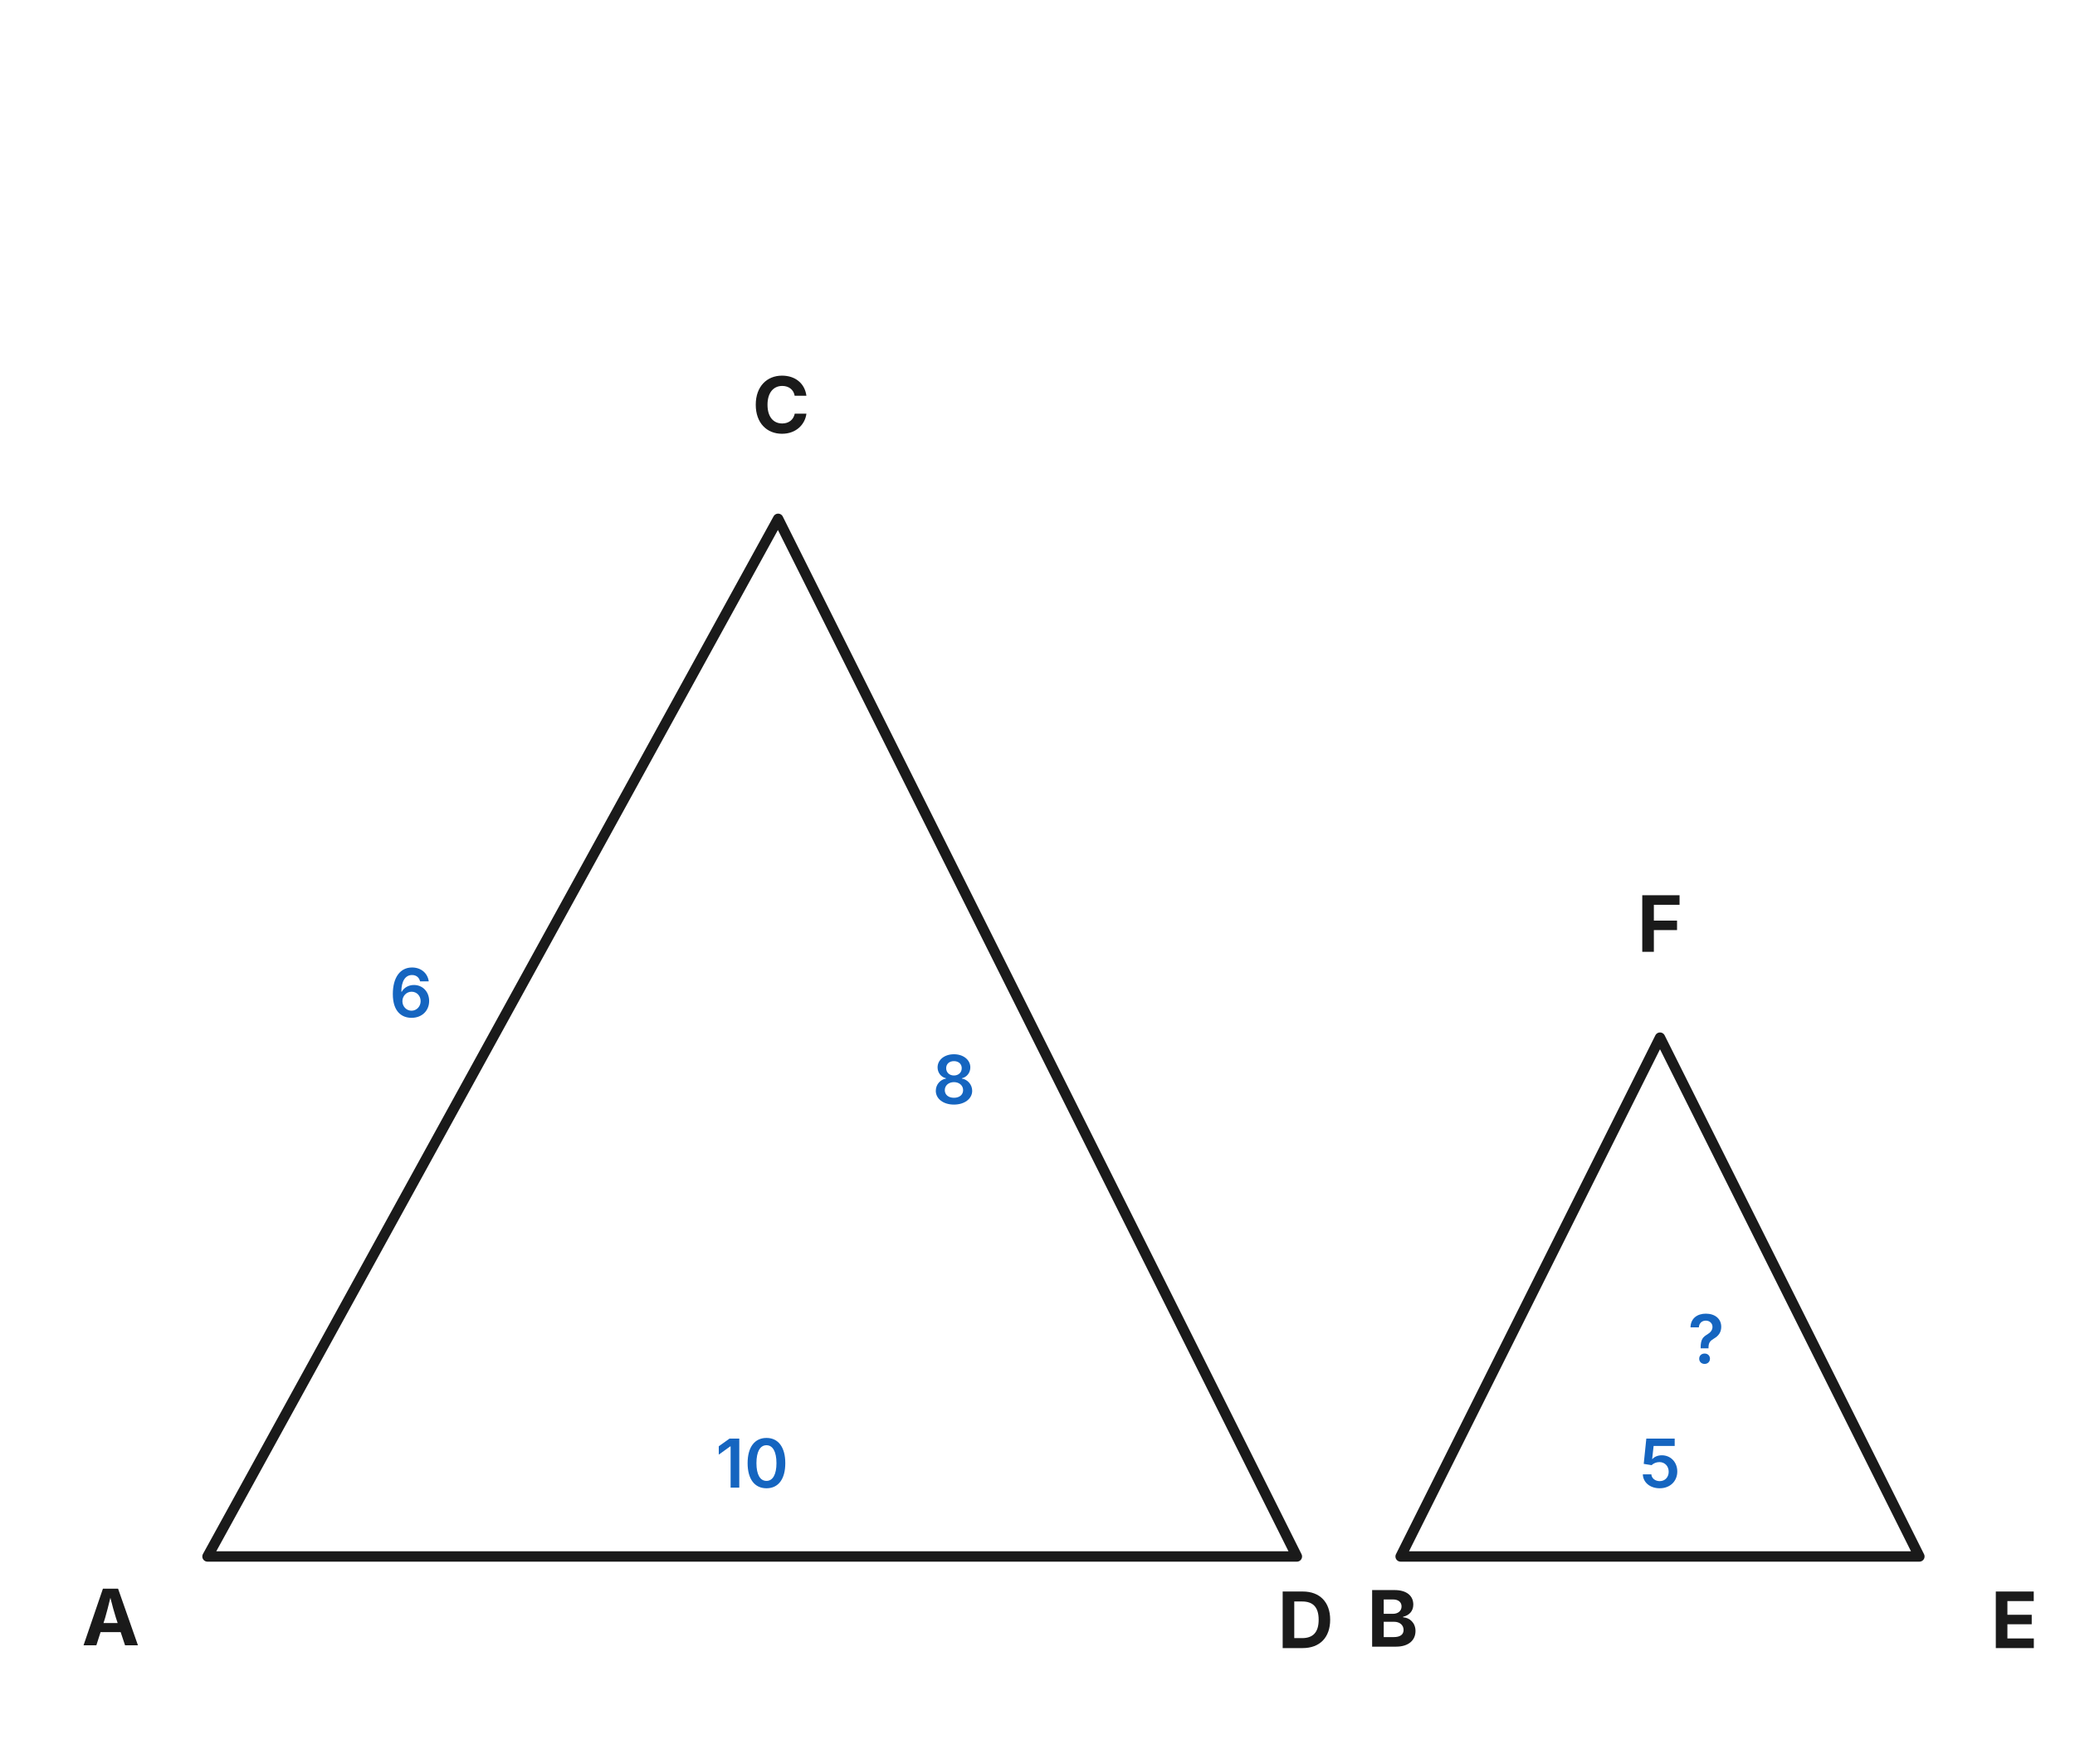
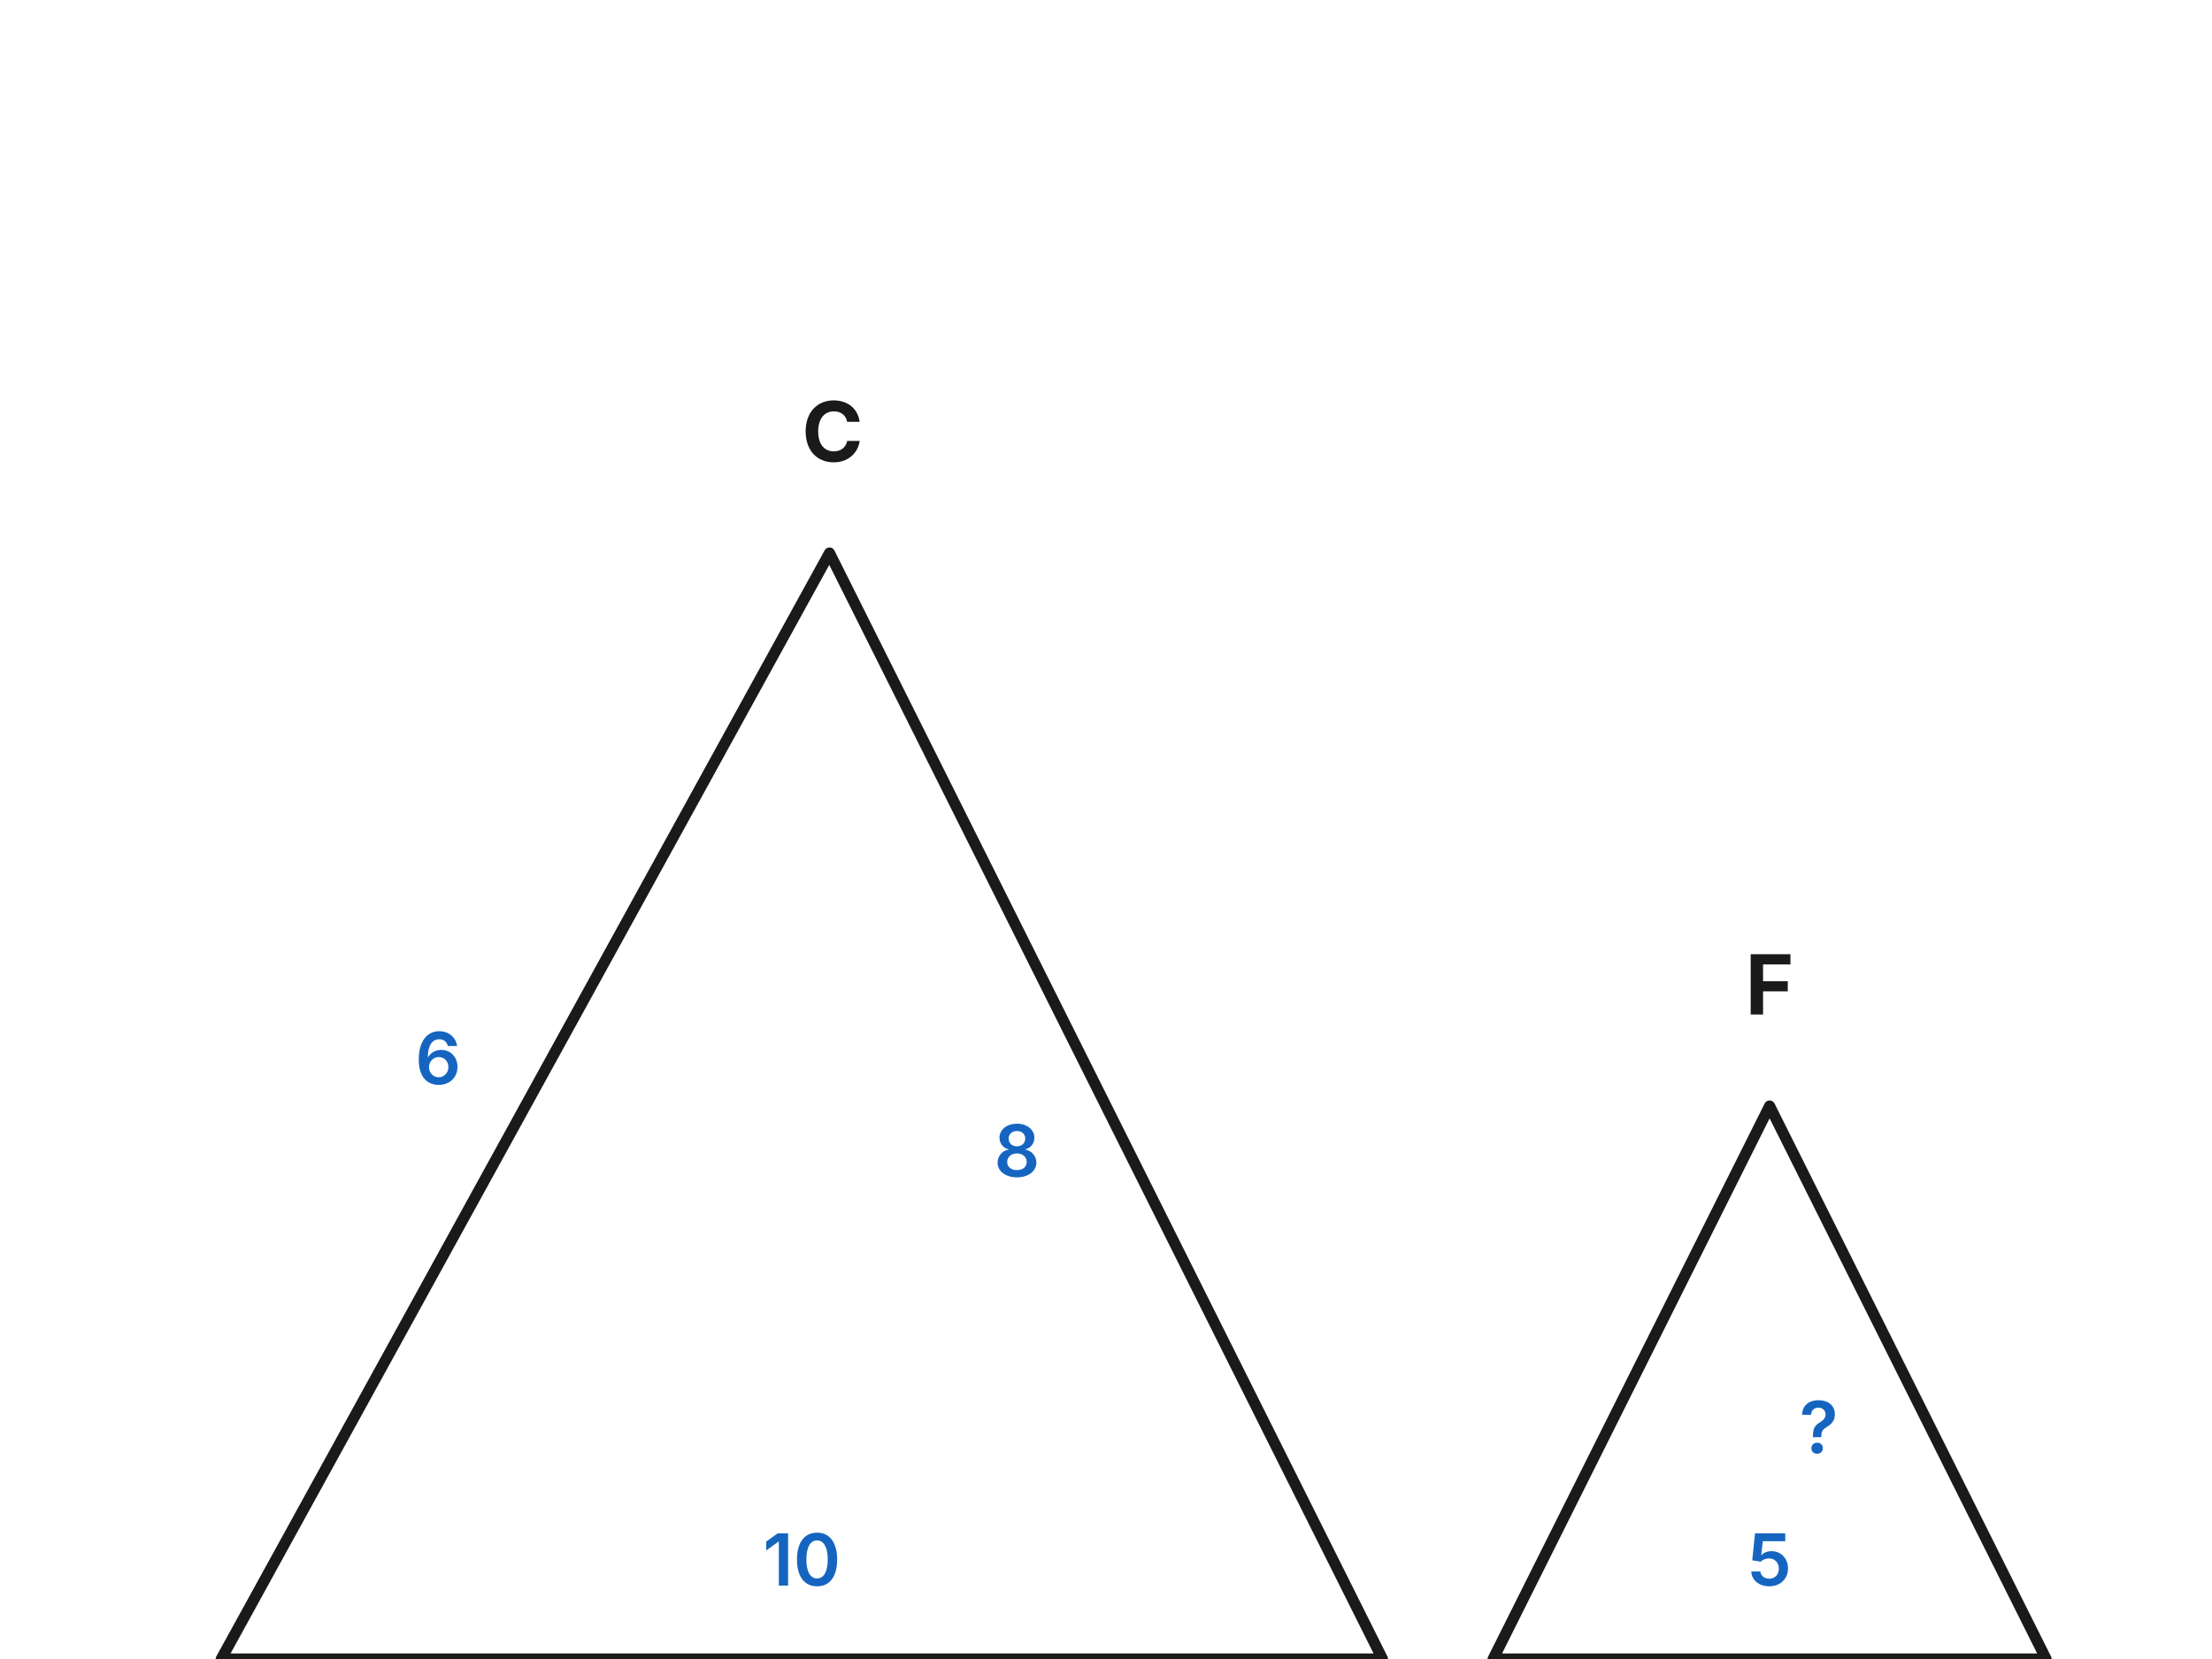
- <svg xmlns="http://www.w3.org/2000/svg" viewBox="0 0 400 340" style="background:white">
+ <svg xmlns="http://www.w3.org/2000/svg" viewBox="0 0 400 300" width="100%" preserveAspectRatio="xMidYMid meet" style="background:white;max-height:300px">
  <style>
    text { font-family: 'Inter', 'Segoe UI', system-ui, sans-serif; }
    .shape { fill: none; stroke: #1a1a1a; stroke-width: 2; stroke-linejoin: round; }
    .shape-fill { stroke: #1a1a1a; stroke-width: 2; stroke-linejoin: round; }
    .label { fill: #1a1a1a; font-size: 15px; font-weight: 700; }
    .value { fill: #1565C0; font-size: 13px; font-weight: 600; }
    .dim { fill: #666; font-size: 12px; }
    .dashed { stroke-dasharray: 6,4; stroke: #888; stroke-width: 1.5; }
    .dotted { stroke-dasharray: 2,3; stroke: #aaa; stroke-width: 1; }
    .hatched { fill: url(#hatch); opacity: 0.4; }
    .angle-arc { fill: none; stroke: #E65100; stroke-width: 1.8; }
    .angle-fill { fill: #FFF3E0; stroke: #E65100; stroke-width: 1; opacity: 0.5; }
    .right-angle { fill: none; stroke: #333; stroke-width: 1.5; }
    .grid { stroke: #e0e0e0; stroke-width: 0.5; }
    .axis { stroke: #333; stroke-width: 1.5; }
    .point { fill: #D32F2F; }
    .arrow { fill: #333; stroke: #333; stroke-width: 1.5; }
    @media (prefers-color-scheme: dark) {
      svg { background: #1a1a1a; }
      .shape { stroke: #e0e0e0; }
      .shape-fill { stroke: #e0e0e0; }
      .label { fill: #e0e0e0; }
      .value { fill: #64B5F6; }
      .dim { fill: #999; }
      .dashed { stroke: #aaa; }
      .dotted { stroke: #777; }
      .right-angle { stroke: #ccc; }
      .grid { stroke: #333; }
      .axis { stroke: #e0e0e0; }
      .point { fill: #EF5350; }
      .arrow { fill: #e0e0e0; stroke: #e0e0e0; }
      .angle-arc { stroke: #FF9800; }
      .angle-fill { fill: #3E2723; stroke: #FF9800; }
    }
  </style>
  <defs>
    <pattern id="hatch" patternUnits="userSpaceOnUse" width="8" height="8" patternTransform="rotate(45)">
      <line x1="0" y1="0" x2="0" y2="8" stroke="#1565C0" stroke-width="1.5" />
    </pattern>
    <pattern id="hatch-dark" patternUnits="userSpaceOnUse" width="8" height="8" patternTransform="rotate(45)">
      <line x1="0" y1="0" x2="0" y2="8" stroke="#64B5F6" stroke-width="1.5" />
    </pattern>
    <marker id="arrowhead" markerWidth="10" markerHeight="7" refX="10" refY="3.5" orient="auto">
      <polygon points="0 0, 10 3.5, 0 7" class="arrow" />
    </marker>
  </defs>
  <polygon points="40,300 250,300 150,100" class="shape" />
  <text x="21.344" y="311.66" class="label" text-anchor="middle" dominant-baseline="central">A</text>
  <text x="268.487" y="311.927" class="label" text-anchor="middle" dominant-baseline="central">B</text>
  <text x="150.55" y="78.007" class="label" text-anchor="middle" dominant-baseline="central">C</text>
  <text x="145.0" y="282.0" class="value" text-anchor="middle" dominant-baseline="central">10</text>
  <text x="183.9" y="208.05" class="value" text-anchor="middle" dominant-baseline="central">8</text>
  <text x="79.228" y="191.325" class="value" text-anchor="middle" dominant-baseline="central">6</text>
  <polygon points="270,300 370,300 320,200" class="shape" />
  <text x="251.695" y="312.203" class="label" text-anchor="middle" dominant-baseline="central">D</text>
  <text x="388.305" y="312.203" class="label" text-anchor="middle" dominant-baseline="central">E</text>
  <text x="320.0" y="178.0" class="label" text-anchor="middle" dominant-baseline="central">F</text>
  <text x="320.0" y="282.0" class="value" text-anchor="middle" dominant-baseline="central">5</text>
  <text x="328.9" y="258.05" class="value" text-anchor="middle" dominant-baseline="central">?</text>
</svg>
